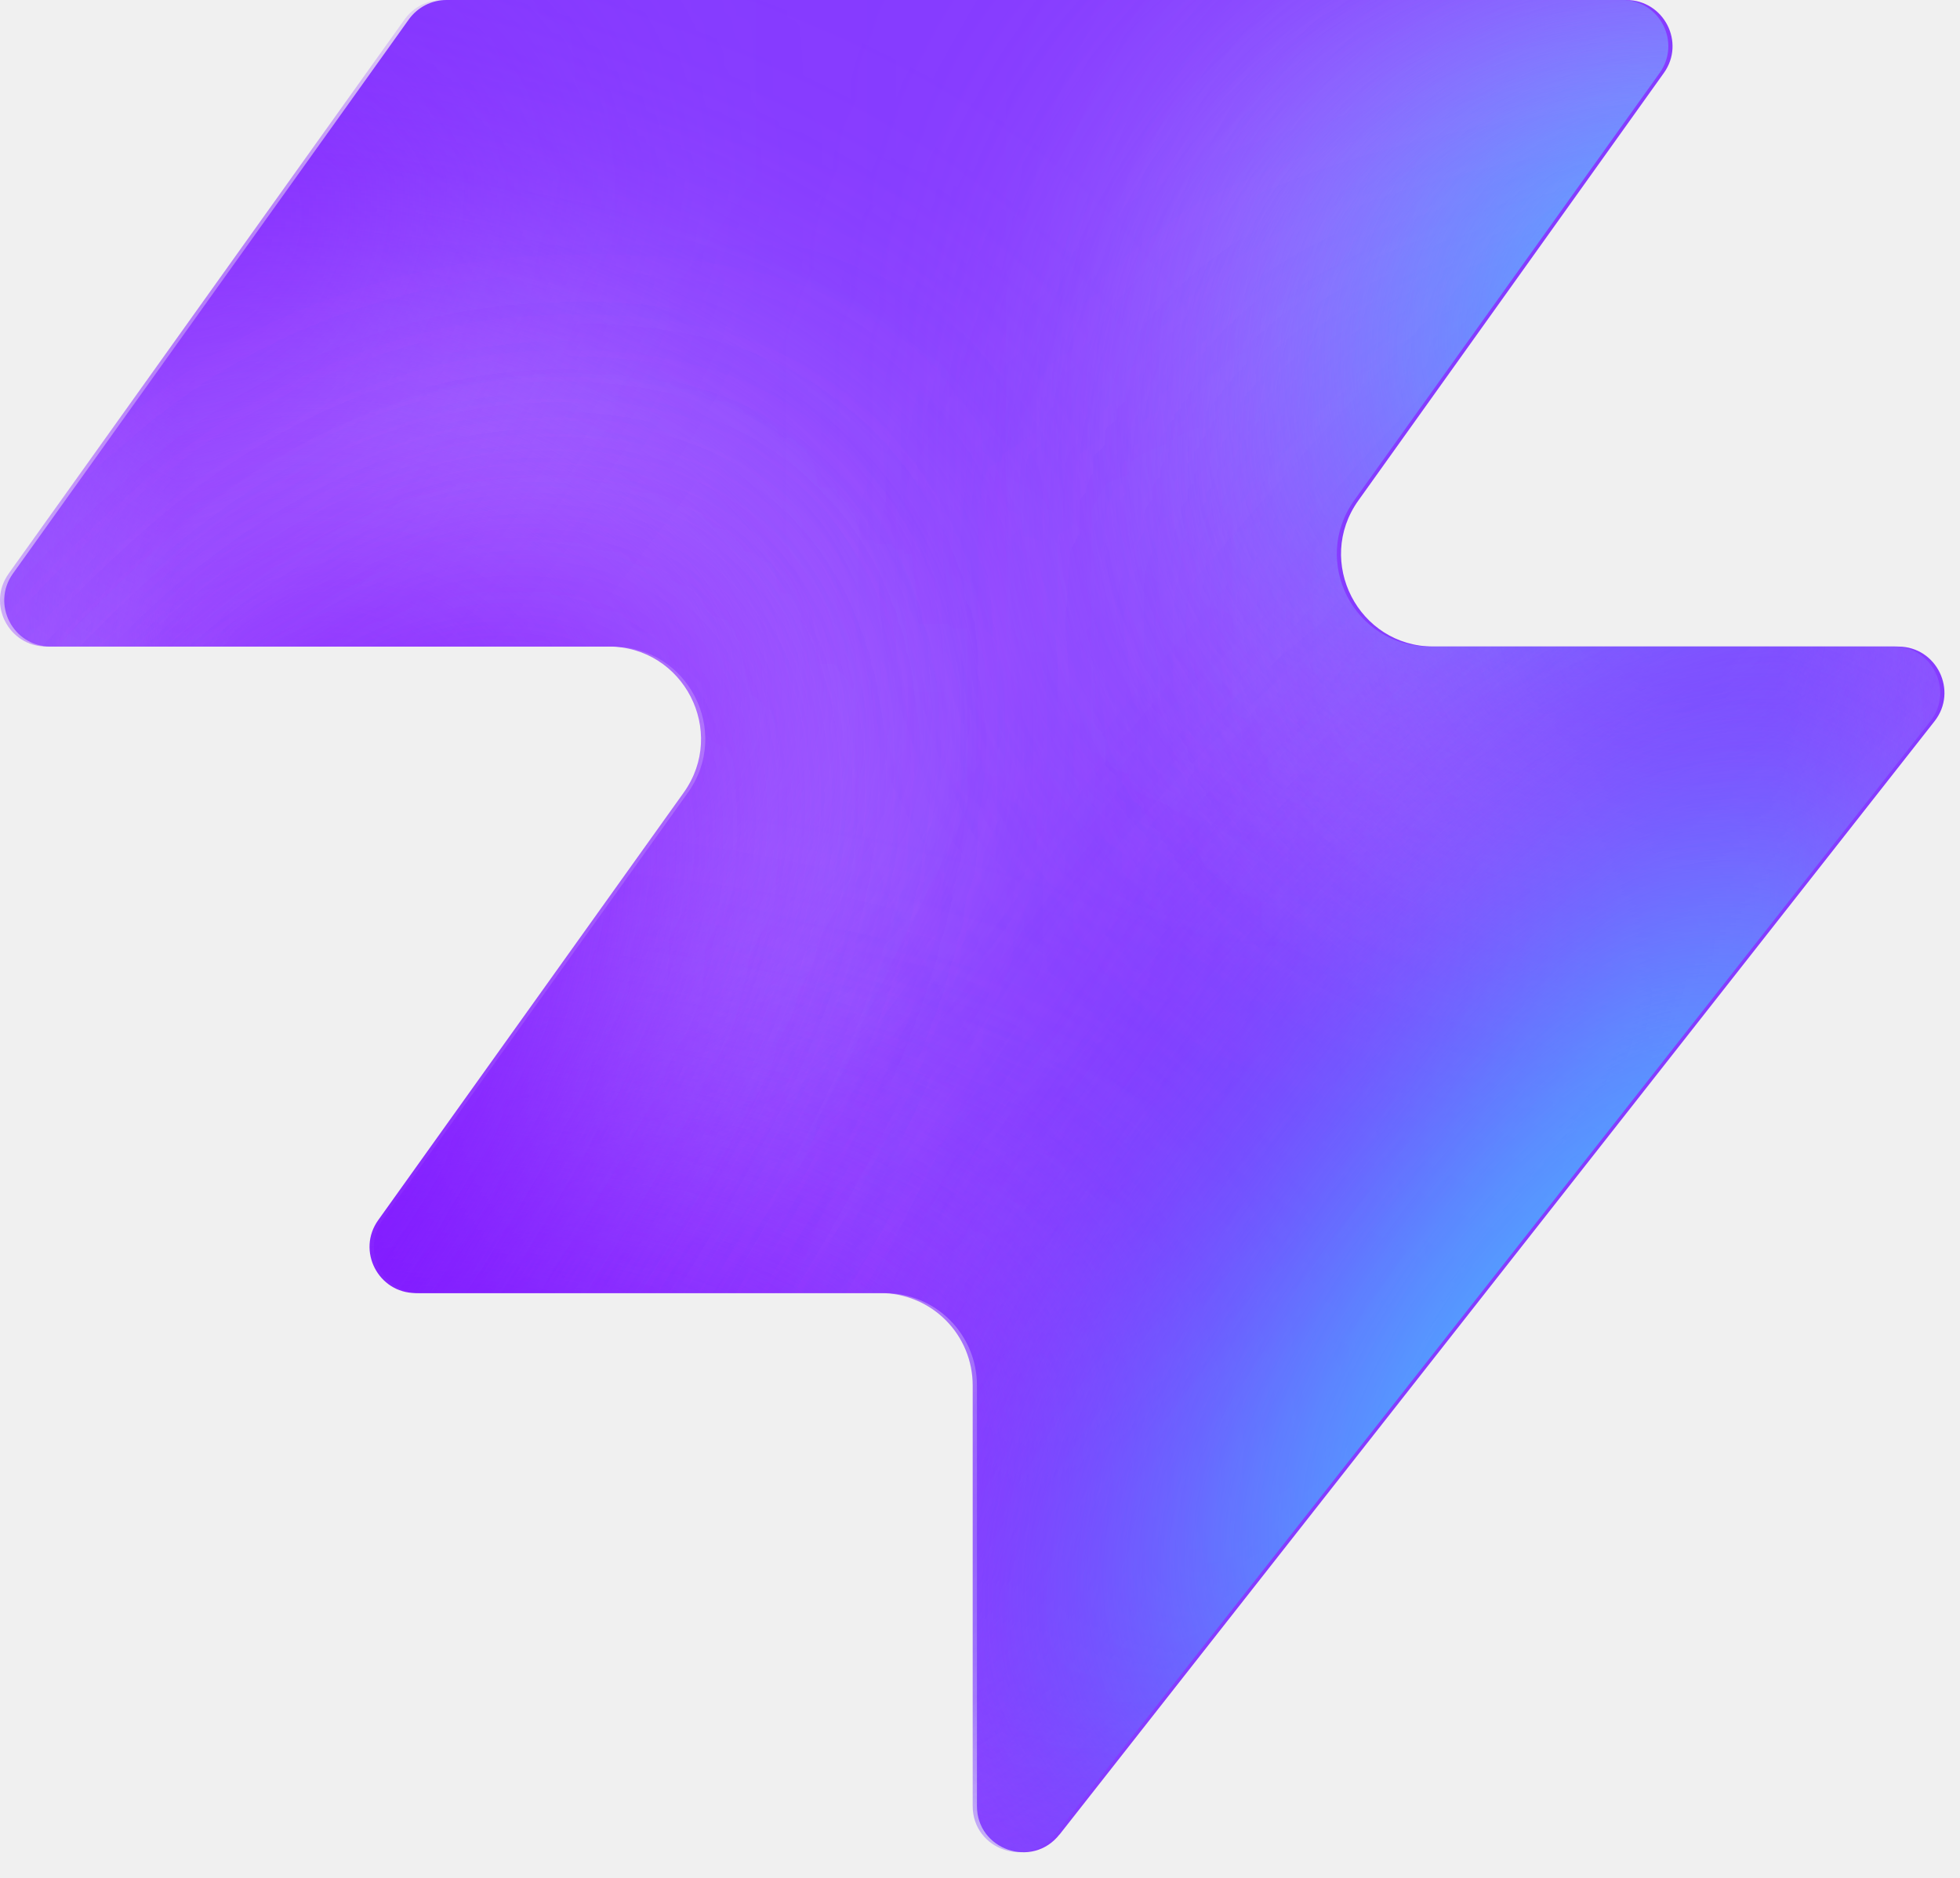
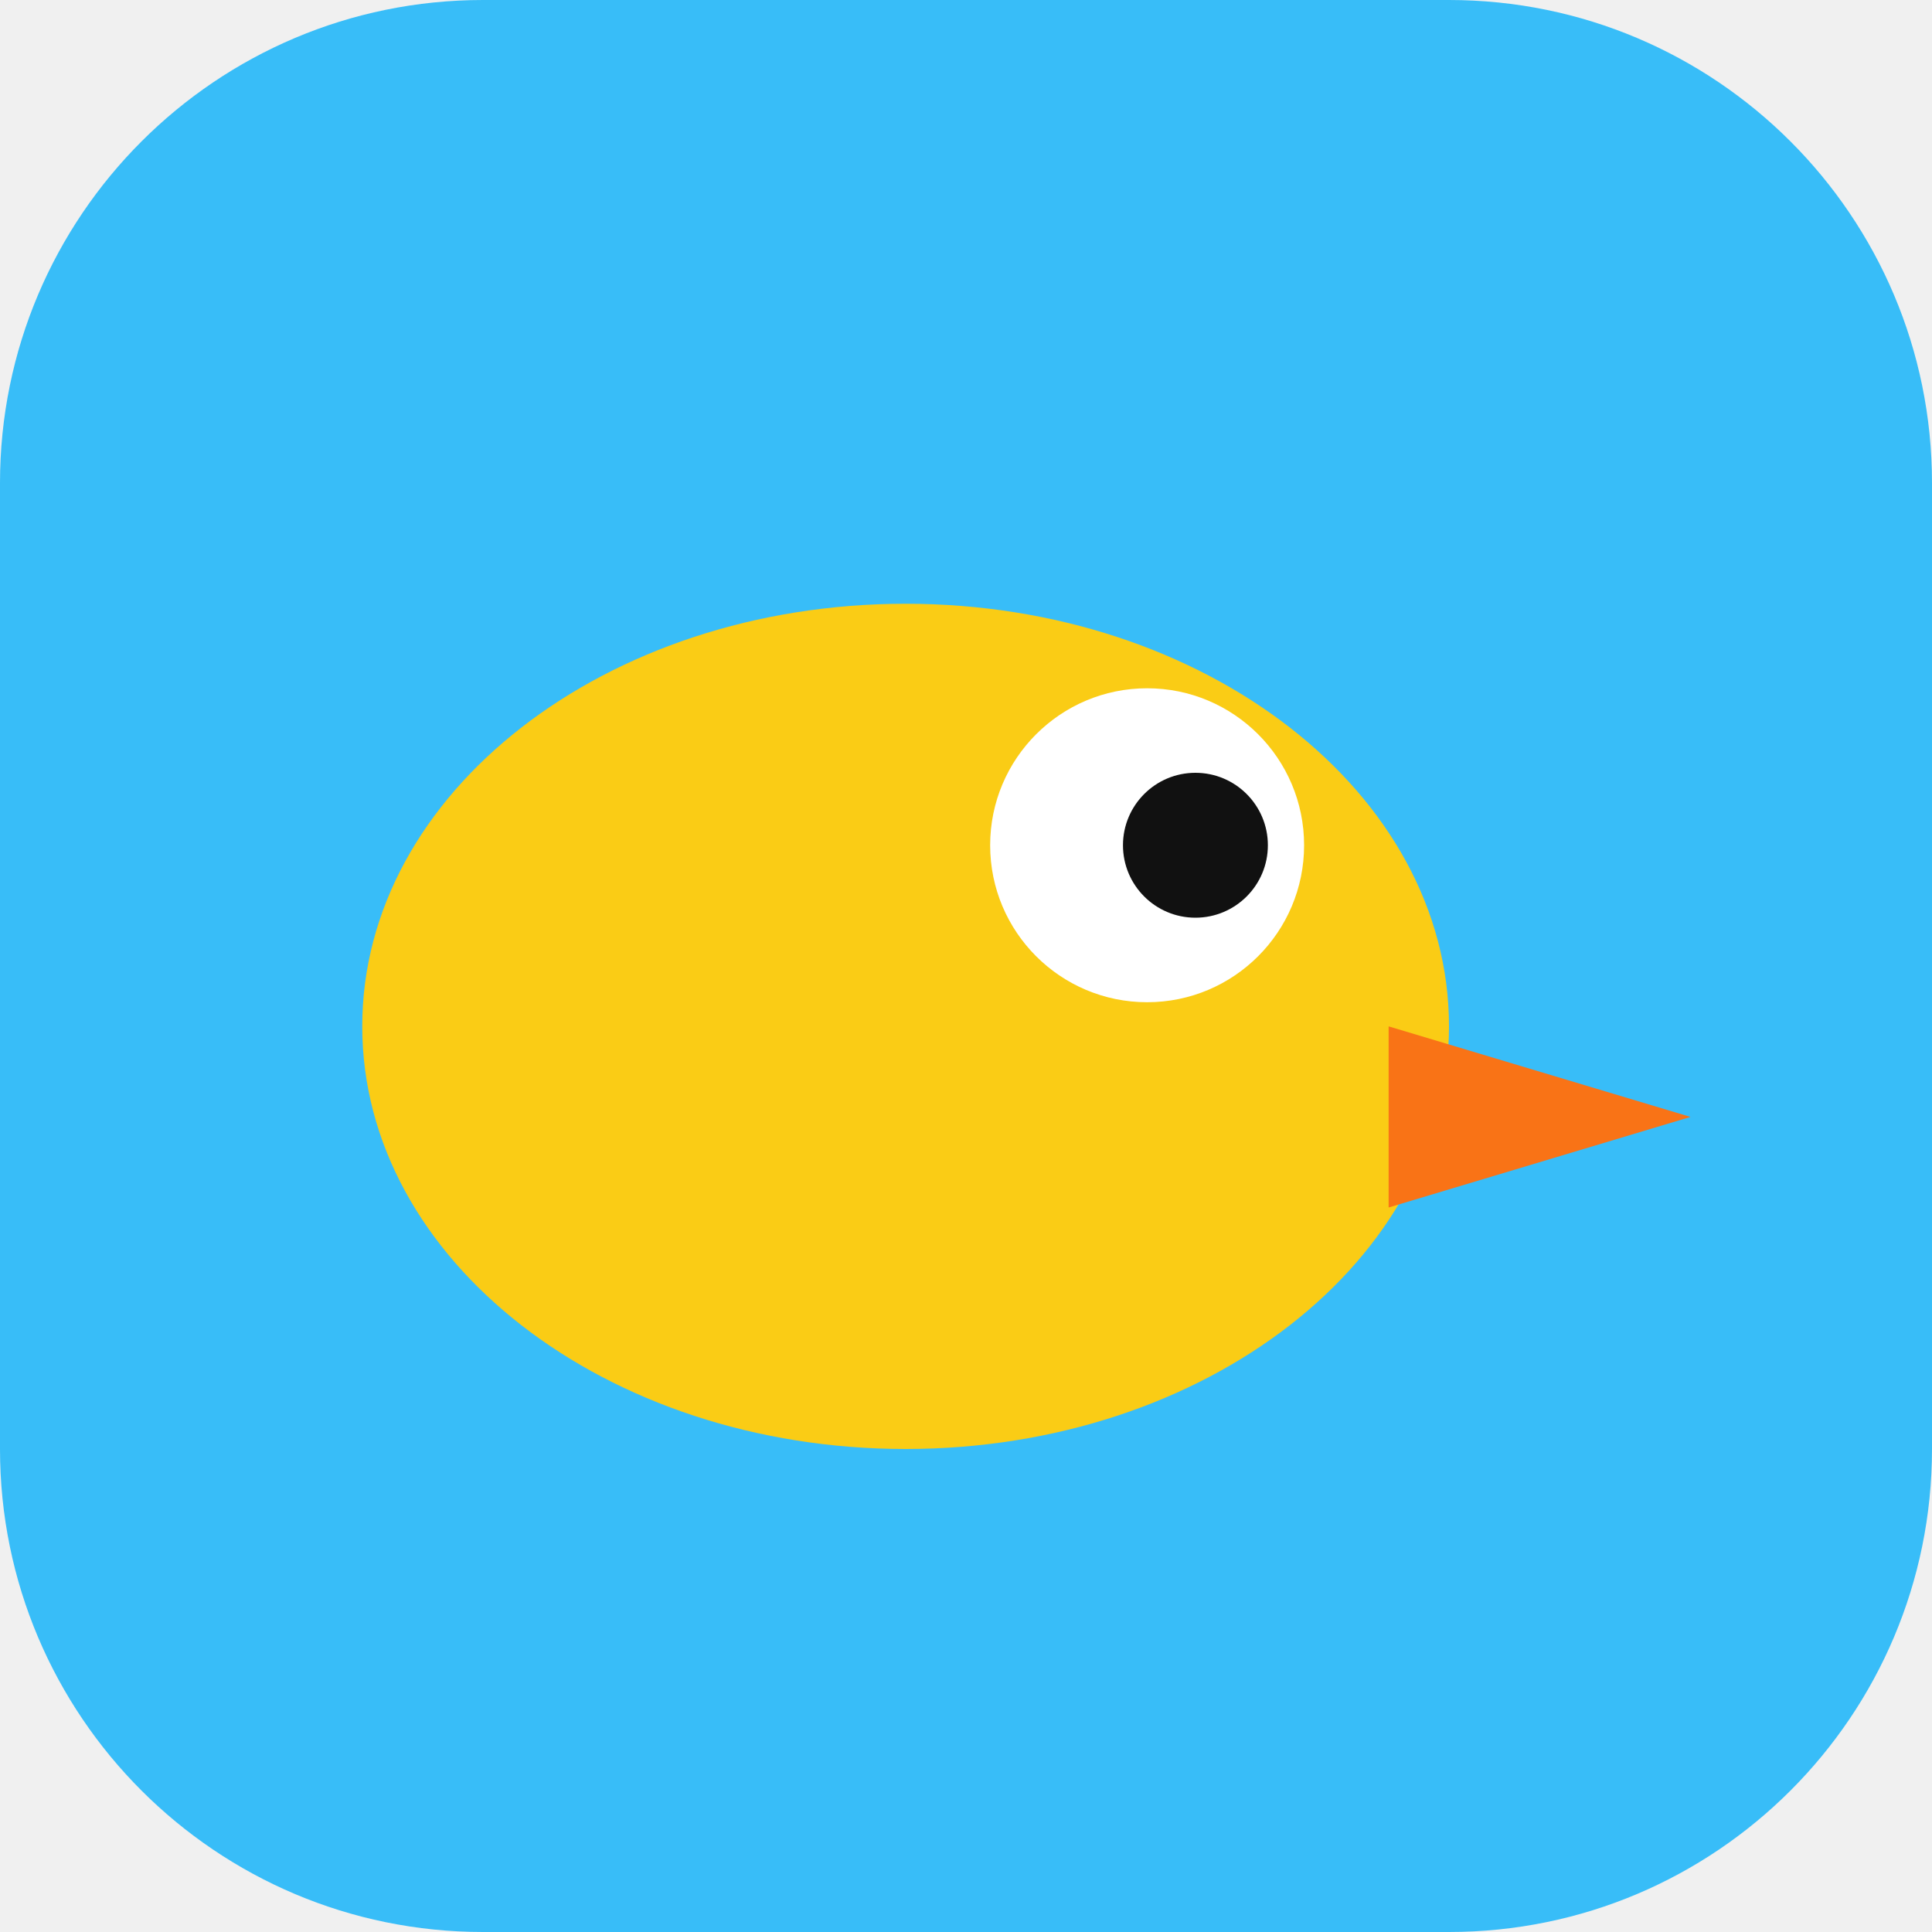
- <svg xmlns="http://www.w3.org/2000/svg" width="48" height="46" fill="none" viewBox="0 0 48 46">
-   <path fill="#863bff" d="M25.946 44.938c-.664.845-2.021.375-2.021-.698V33.937a2.26 2.26 0 0 0-2.262-2.262H10.287c-.92 0-1.456-1.04-.92-1.788l7.48-10.471c1.07-1.497 0-3.578-1.842-3.578H1.237c-.92 0-1.456-1.04-.92-1.788L10.013.474c.214-.297.556-.474.92-.474h28.894c.92 0 1.456 1.04.92 1.788l-7.48 10.471c-1.07 1.498 0 3.579 1.842 3.579h11.377c.943 0 1.473 1.088.89 1.83L25.947 44.94z" style="fill:#863bff;fill:color(display-p3 .525 .23 1);fill-opacity:1" />
-   <mask id="a" width="48" height="46" x="0" y="0" maskUnits="userSpaceOnUse" style="mask-type:alpha">
-     <path fill="#000" d="M25.842 44.938c-.664.844-2.021.375-2.021-.698V33.937a2.26 2.26 0 0 0-2.262-2.262H10.183c-.92 0-1.456-1.04-.92-1.788l7.48-10.471c1.07-1.498 0-3.579-1.842-3.579H1.133c-.92 0-1.456-1.04-.92-1.787L9.91.473c.214-.297.556-.474.92-.474h28.894c.92 0 1.456 1.04.92 1.788l-7.48 10.471c-1.07 1.498 0 3.578 1.842 3.578h11.377c.943 0 1.473 1.088.89 1.832L25.843 44.94z" style="fill:#000;fill-opacity:1" />
-   </mask>
-   <g mask="url(#a)">
-     <g filter="url(#b)">
-       <ellipse cx="5.508" cy="14.704" fill="#ede6ff" rx="5.508" ry="14.704" style="fill:#ede6ff;fill:color(display-p3 .927 .903 1);fill-opacity:1" transform="matrix(.00324 1 1 -.00324 -4.47 31.516)" />
-     </g>
-     <g filter="url(#c)">
-       <ellipse cx="10.399" cy="29.851" fill="#ede6ff" rx="10.399" ry="29.851" style="fill:#ede6ff;fill:color(display-p3 .927 .903 1);fill-opacity:1" transform="matrix(.00324 1 1 -.00324 -39.328 7.883)" />
-     </g>
-     <g filter="url(#d)">
-       <ellipse cx="5.508" cy="30.487" fill="#7e14ff" rx="5.508" ry="30.487" style="fill:#7e14ff;fill:color(display-p3 .492 .077 1);fill-opacity:1" transform="rotate(89.814 -25.913 -14.639)scale(1 -1)" />
-     </g>
-     <g filter="url(#e)">
-       <ellipse cx="5.508" cy="30.599" fill="#7e14ff" rx="5.508" ry="30.599" style="fill:#7e14ff;fill:color(display-p3 .492 .077 1);fill-opacity:1" transform="rotate(89.814 -32.644 -3.334)scale(1 -1)" />
-     </g>
-     <g filter="url(#f)">
-       <ellipse cx="5.508" cy="30.599" fill="#7e14ff" rx="5.508" ry="30.599" style="fill:#7e14ff;fill:color(display-p3 .492 .077 1);fill-opacity:1" transform="matrix(.00324 1 1 -.00324 -34.34 30.47)" />
-     </g>
-     <g filter="url(#g)">
-       <ellipse cx="14.072" cy="22.078" fill="#ede6ff" rx="14.072" ry="22.078" style="fill:#ede6ff;fill:color(display-p3 .927 .903 1);fill-opacity:1" transform="rotate(93.35 24.506 48.493)scale(-1 1)" />
-     </g>
-     <g filter="url(#h)">
-       <ellipse cx="3.47" cy="21.501" fill="#7e14ff" rx="3.47" ry="21.501" style="fill:#7e14ff;fill:color(display-p3 .492 .077 1);fill-opacity:1" transform="rotate(89.009 28.708 47.59)scale(-1 1)" />
-     </g>
-     <g filter="url(#i)">
-       <ellipse cx="3.47" cy="21.501" fill="#7e14ff" rx="3.47" ry="21.501" style="fill:#7e14ff;fill:color(display-p3 .492 .077 1);fill-opacity:1" transform="rotate(89.009 28.708 47.59)scale(-1 1)" />
-     </g>
-     <g filter="url(#j)">
-       <ellipse cx=".387" cy="8.972" fill="#7e14ff" rx="4.407" ry="29.108" style="fill:#7e14ff;fill:color(display-p3 .492 .077 1);fill-opacity:1" transform="rotate(39.51 .387 8.972)" />
-     </g>
-     <g filter="url(#k)">
-       <ellipse cx="47.523" cy="-6.092" fill="#7e14ff" rx="4.407" ry="29.108" style="fill:#7e14ff;fill:color(display-p3 .492 .077 1);fill-opacity:1" transform="rotate(37.892 47.523 -6.092)" />
-     </g>
-     <g filter="url(#l)">
-       <ellipse cx="41.412" cy="6.333" fill="#47bfff" rx="5.971" ry="9.665" style="fill:#47bfff;fill:color(display-p3 .28 .748 1);fill-opacity:1" transform="rotate(37.892 41.412 6.333)" />
-     </g>
-     <g filter="url(#m)">
-       <ellipse cx="-1.879" cy="38.332" fill="#7e14ff" rx="4.407" ry="29.108" style="fill:#7e14ff;fill:color(display-p3 .492 .077 1);fill-opacity:1" transform="rotate(37.892 -1.88 38.332)" />
-     </g>
-     <g filter="url(#n)">
-       <ellipse cx="-1.879" cy="38.332" fill="#7e14ff" rx="4.407" ry="29.108" style="fill:#7e14ff;fill:color(display-p3 .492 .077 1);fill-opacity:1" transform="rotate(37.892 -1.88 38.332)" />
-     </g>
-     <g filter="url(#o)">
-       <ellipse cx="35.651" cy="29.907" fill="#7e14ff" rx="4.407" ry="29.108" style="fill:#7e14ff;fill:color(display-p3 .492 .077 1);fill-opacity:1" transform="rotate(37.892 35.651 29.907)" />
-     </g>
-     <g filter="url(#p)">
-       <ellipse cx="38.418" cy="32.4" fill="#47bfff" rx="5.971" ry="15.297" style="fill:#47bfff;fill:color(display-p3 .28 .748 1);fill-opacity:1" transform="rotate(37.892 38.418 32.4)" />
-     </g>
-   </g>
-   <defs>
-     <filter id="b" width="60.045" height="41.654" x="-19.77" y="16.149" color-interpolation-filters="sRGB" filterUnits="userSpaceOnUse">
-       <feFlood flood-opacity="0" result="BackgroundImageFix" />
-       <feBlend in="SourceGraphic" in2="BackgroundImageFix" result="shape" />
-       <feGaussianBlur result="effect1_foregroundBlur_2002_17158" stdDeviation="7.659" />
-     </filter>
-     <filter id="c" width="90.34" height="51.437" x="-54.613" y="-7.533" color-interpolation-filters="sRGB" filterUnits="userSpaceOnUse">
-       <feFlood flood-opacity="0" result="BackgroundImageFix" />
-       <feBlend in="SourceGraphic" in2="BackgroundImageFix" result="shape" />
-       <feGaussianBlur result="effect1_foregroundBlur_2002_17158" stdDeviation="7.659" />
-     </filter>
-     <filter id="d" width="79.355" height="29.4" x="-49.64" y="2.03" color-interpolation-filters="sRGB" filterUnits="userSpaceOnUse">
-       <feFlood flood-opacity="0" result="BackgroundImageFix" />
-       <feBlend in="SourceGraphic" in2="BackgroundImageFix" result="shape" />
-       <feGaussianBlur result="effect1_foregroundBlur_2002_17158" stdDeviation="4.596" />
-     </filter>
-     <filter id="e" width="79.579" height="29.4" x="-45.045" y="20.029" color-interpolation-filters="sRGB" filterUnits="userSpaceOnUse">
-       <feFlood flood-opacity="0" result="BackgroundImageFix" />
-       <feBlend in="SourceGraphic" in2="BackgroundImageFix" result="shape" />
-       <feGaussianBlur result="effect1_foregroundBlur_2002_17158" stdDeviation="4.596" />
-     </filter>
-     <filter id="f" width="79.579" height="29.4" x="-43.513" y="21.178" color-interpolation-filters="sRGB" filterUnits="userSpaceOnUse">
-       <feFlood flood-opacity="0" result="BackgroundImageFix" />
-       <feBlend in="SourceGraphic" in2="BackgroundImageFix" result="shape" />
-       <feGaussianBlur result="effect1_foregroundBlur_2002_17158" stdDeviation="4.596" />
-     </filter>
-     <filter id="g" width="74.749" height="58.852" x="15.756" y="-17.901" color-interpolation-filters="sRGB" filterUnits="userSpaceOnUse">
-       <feFlood flood-opacity="0" result="BackgroundImageFix" />
-       <feBlend in="SourceGraphic" in2="BackgroundImageFix" result="shape" />
-       <feGaussianBlur result="effect1_foregroundBlur_2002_17158" stdDeviation="7.659" />
-     </filter>
-     <filter id="h" width="61.377" height="25.362" x="23.548" y="2.284" color-interpolation-filters="sRGB" filterUnits="userSpaceOnUse">
-       <feFlood flood-opacity="0" result="BackgroundImageFix" />
-       <feBlend in="SourceGraphic" in2="BackgroundImageFix" result="shape" />
-       <feGaussianBlur result="effect1_foregroundBlur_2002_17158" stdDeviation="4.596" />
-     </filter>
-     <filter id="i" width="61.377" height="25.362" x="23.548" y="2.284" color-interpolation-filters="sRGB" filterUnits="userSpaceOnUse">
-       <feFlood flood-opacity="0" result="BackgroundImageFix" />
-       <feBlend in="SourceGraphic" in2="BackgroundImageFix" result="shape" />
-       <feGaussianBlur result="effect1_foregroundBlur_2002_17158" stdDeviation="4.596" />
-     </filter>
-     <filter id="j" width="56.045" height="63.649" x="-27.636" y="-22.853" color-interpolation-filters="sRGB" filterUnits="userSpaceOnUse">
-       <feFlood flood-opacity="0" result="BackgroundImageFix" />
-       <feBlend in="SourceGraphic" in2="BackgroundImageFix" result="shape" />
-       <feGaussianBlur result="effect1_foregroundBlur_2002_17158" stdDeviation="4.596" />
-     </filter>
-     <filter id="k" width="54.814" height="64.646" x="20.116" y="-38.415" color-interpolation-filters="sRGB" filterUnits="userSpaceOnUse">
-       <feFlood flood-opacity="0" result="BackgroundImageFix" />
-       <feBlend in="SourceGraphic" in2="BackgroundImageFix" result="shape" />
-       <feGaussianBlur result="effect1_foregroundBlur_2002_17158" stdDeviation="4.596" />
-     </filter>
-     <filter id="l" width="33.541" height="35.313" x="24.641" y="-11.323" color-interpolation-filters="sRGB" filterUnits="userSpaceOnUse">
-       <feFlood flood-opacity="0" result="BackgroundImageFix" />
-       <feBlend in="SourceGraphic" in2="BackgroundImageFix" result="shape" />
-       <feGaussianBlur result="effect1_foregroundBlur_2002_17158" stdDeviation="4.596" />
-     </filter>
-     <filter id="m" width="54.814" height="64.646" x="-29.286" y="6.009" color-interpolation-filters="sRGB" filterUnits="userSpaceOnUse">
-       <feFlood flood-opacity="0" result="BackgroundImageFix" />
-       <feBlend in="SourceGraphic" in2="BackgroundImageFix" result="shape" />
-       <feGaussianBlur result="effect1_foregroundBlur_2002_17158" stdDeviation="4.596" />
-     </filter>
-     <filter id="n" width="54.814" height="64.646" x="-29.286" y="6.009" color-interpolation-filters="sRGB" filterUnits="userSpaceOnUse">
-       <feFlood flood-opacity="0" result="BackgroundImageFix" />
-       <feBlend in="SourceGraphic" in2="BackgroundImageFix" result="shape" />
-       <feGaussianBlur result="effect1_foregroundBlur_2002_17158" stdDeviation="4.596" />
-     </filter>
-     <filter id="o" width="54.814" height="64.646" x="8.244" y="-2.416" color-interpolation-filters="sRGB" filterUnits="userSpaceOnUse">
-       <feFlood flood-opacity="0" result="BackgroundImageFix" />
-       <feBlend in="SourceGraphic" in2="BackgroundImageFix" result="shape" />
-       <feGaussianBlur result="effect1_foregroundBlur_2002_17158" stdDeviation="4.596" />
-     </filter>
-     <filter id="p" width="39.409" height="43.623" x="18.713" y="10.588" color-interpolation-filters="sRGB" filterUnits="userSpaceOnUse">
-       <feFlood flood-opacity="0" result="BackgroundImageFix" />
-       <feBlend in="SourceGraphic" in2="BackgroundImageFix" result="shape" />
-       <feGaussianBlur result="effect1_foregroundBlur_2002_17158" stdDeviation="4.596" />
-     </filter>
-   </defs>
+ <svg xmlns="http://www.w3.org/2000/svg" viewBox="0 0 32 32">
+   <rect width="32" height="32" rx="8" fill="#38bdf8" />
+   <ellipse cx="15" cy="17" rx="9" ry="7" fill="#facc15" />
+   <circle cx="19" cy="14" r="2.6" fill="#fff" />
+   <circle cx="19.8" cy="14" r="1.2" fill="#111" />
+   <path d="M23 17l5 1.5-5 1.5z" fill="#f97316" />
</svg>
